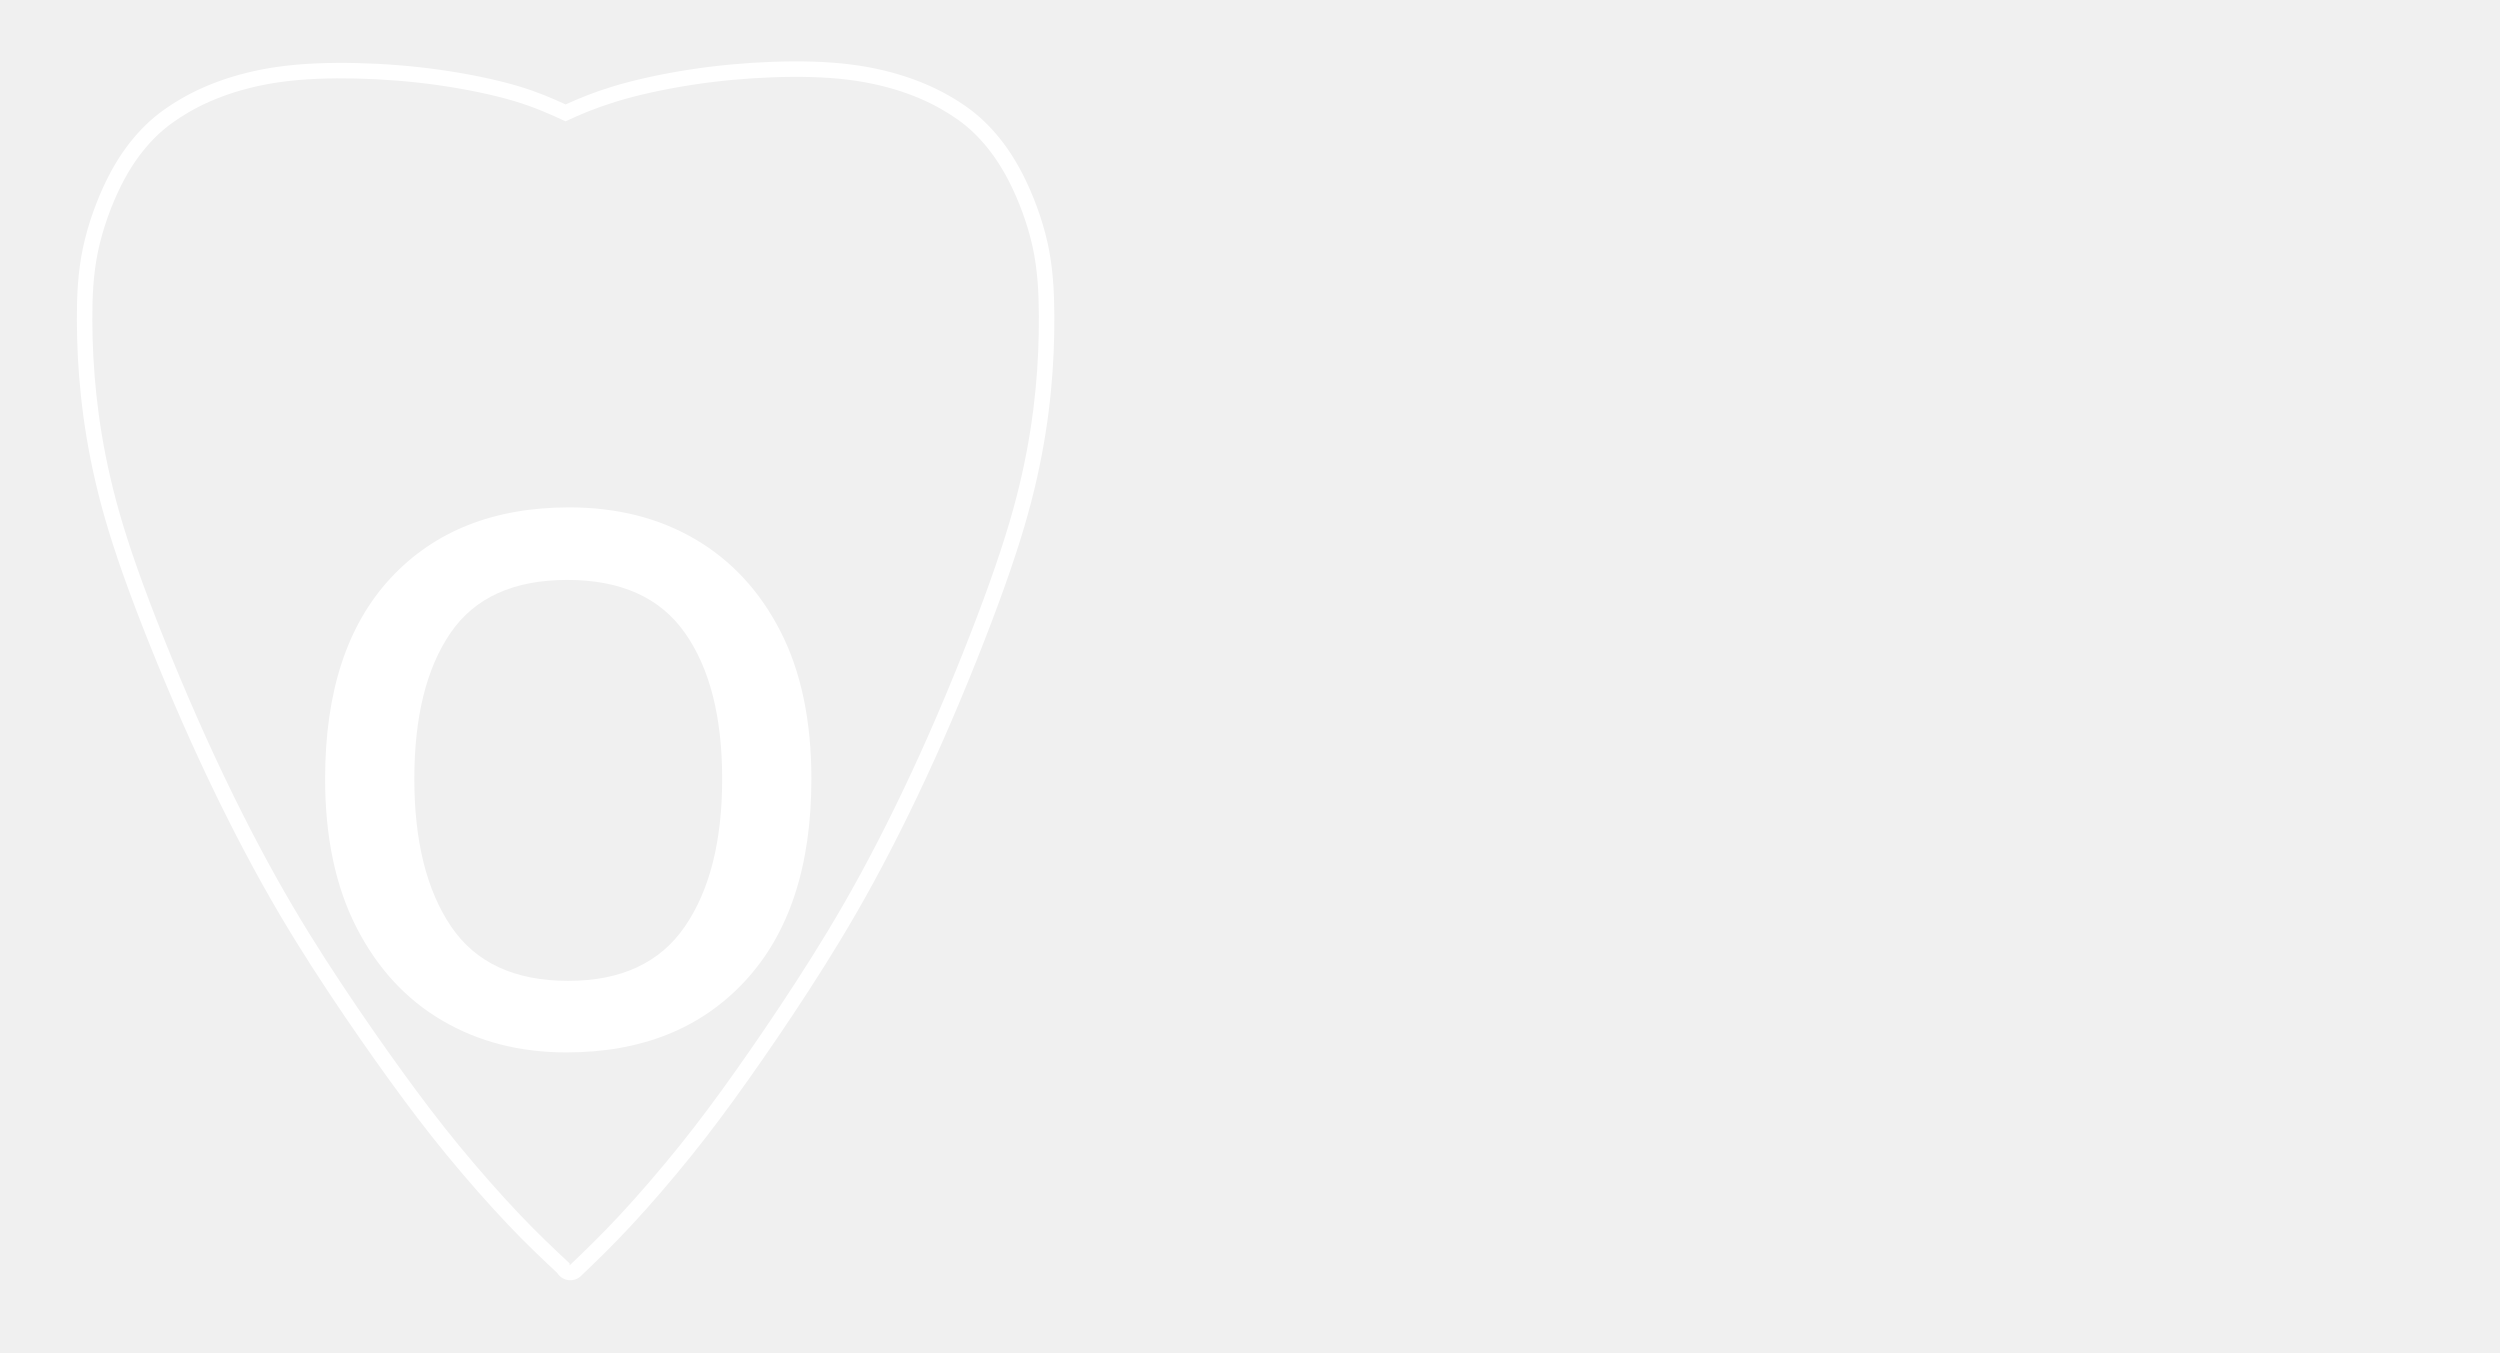
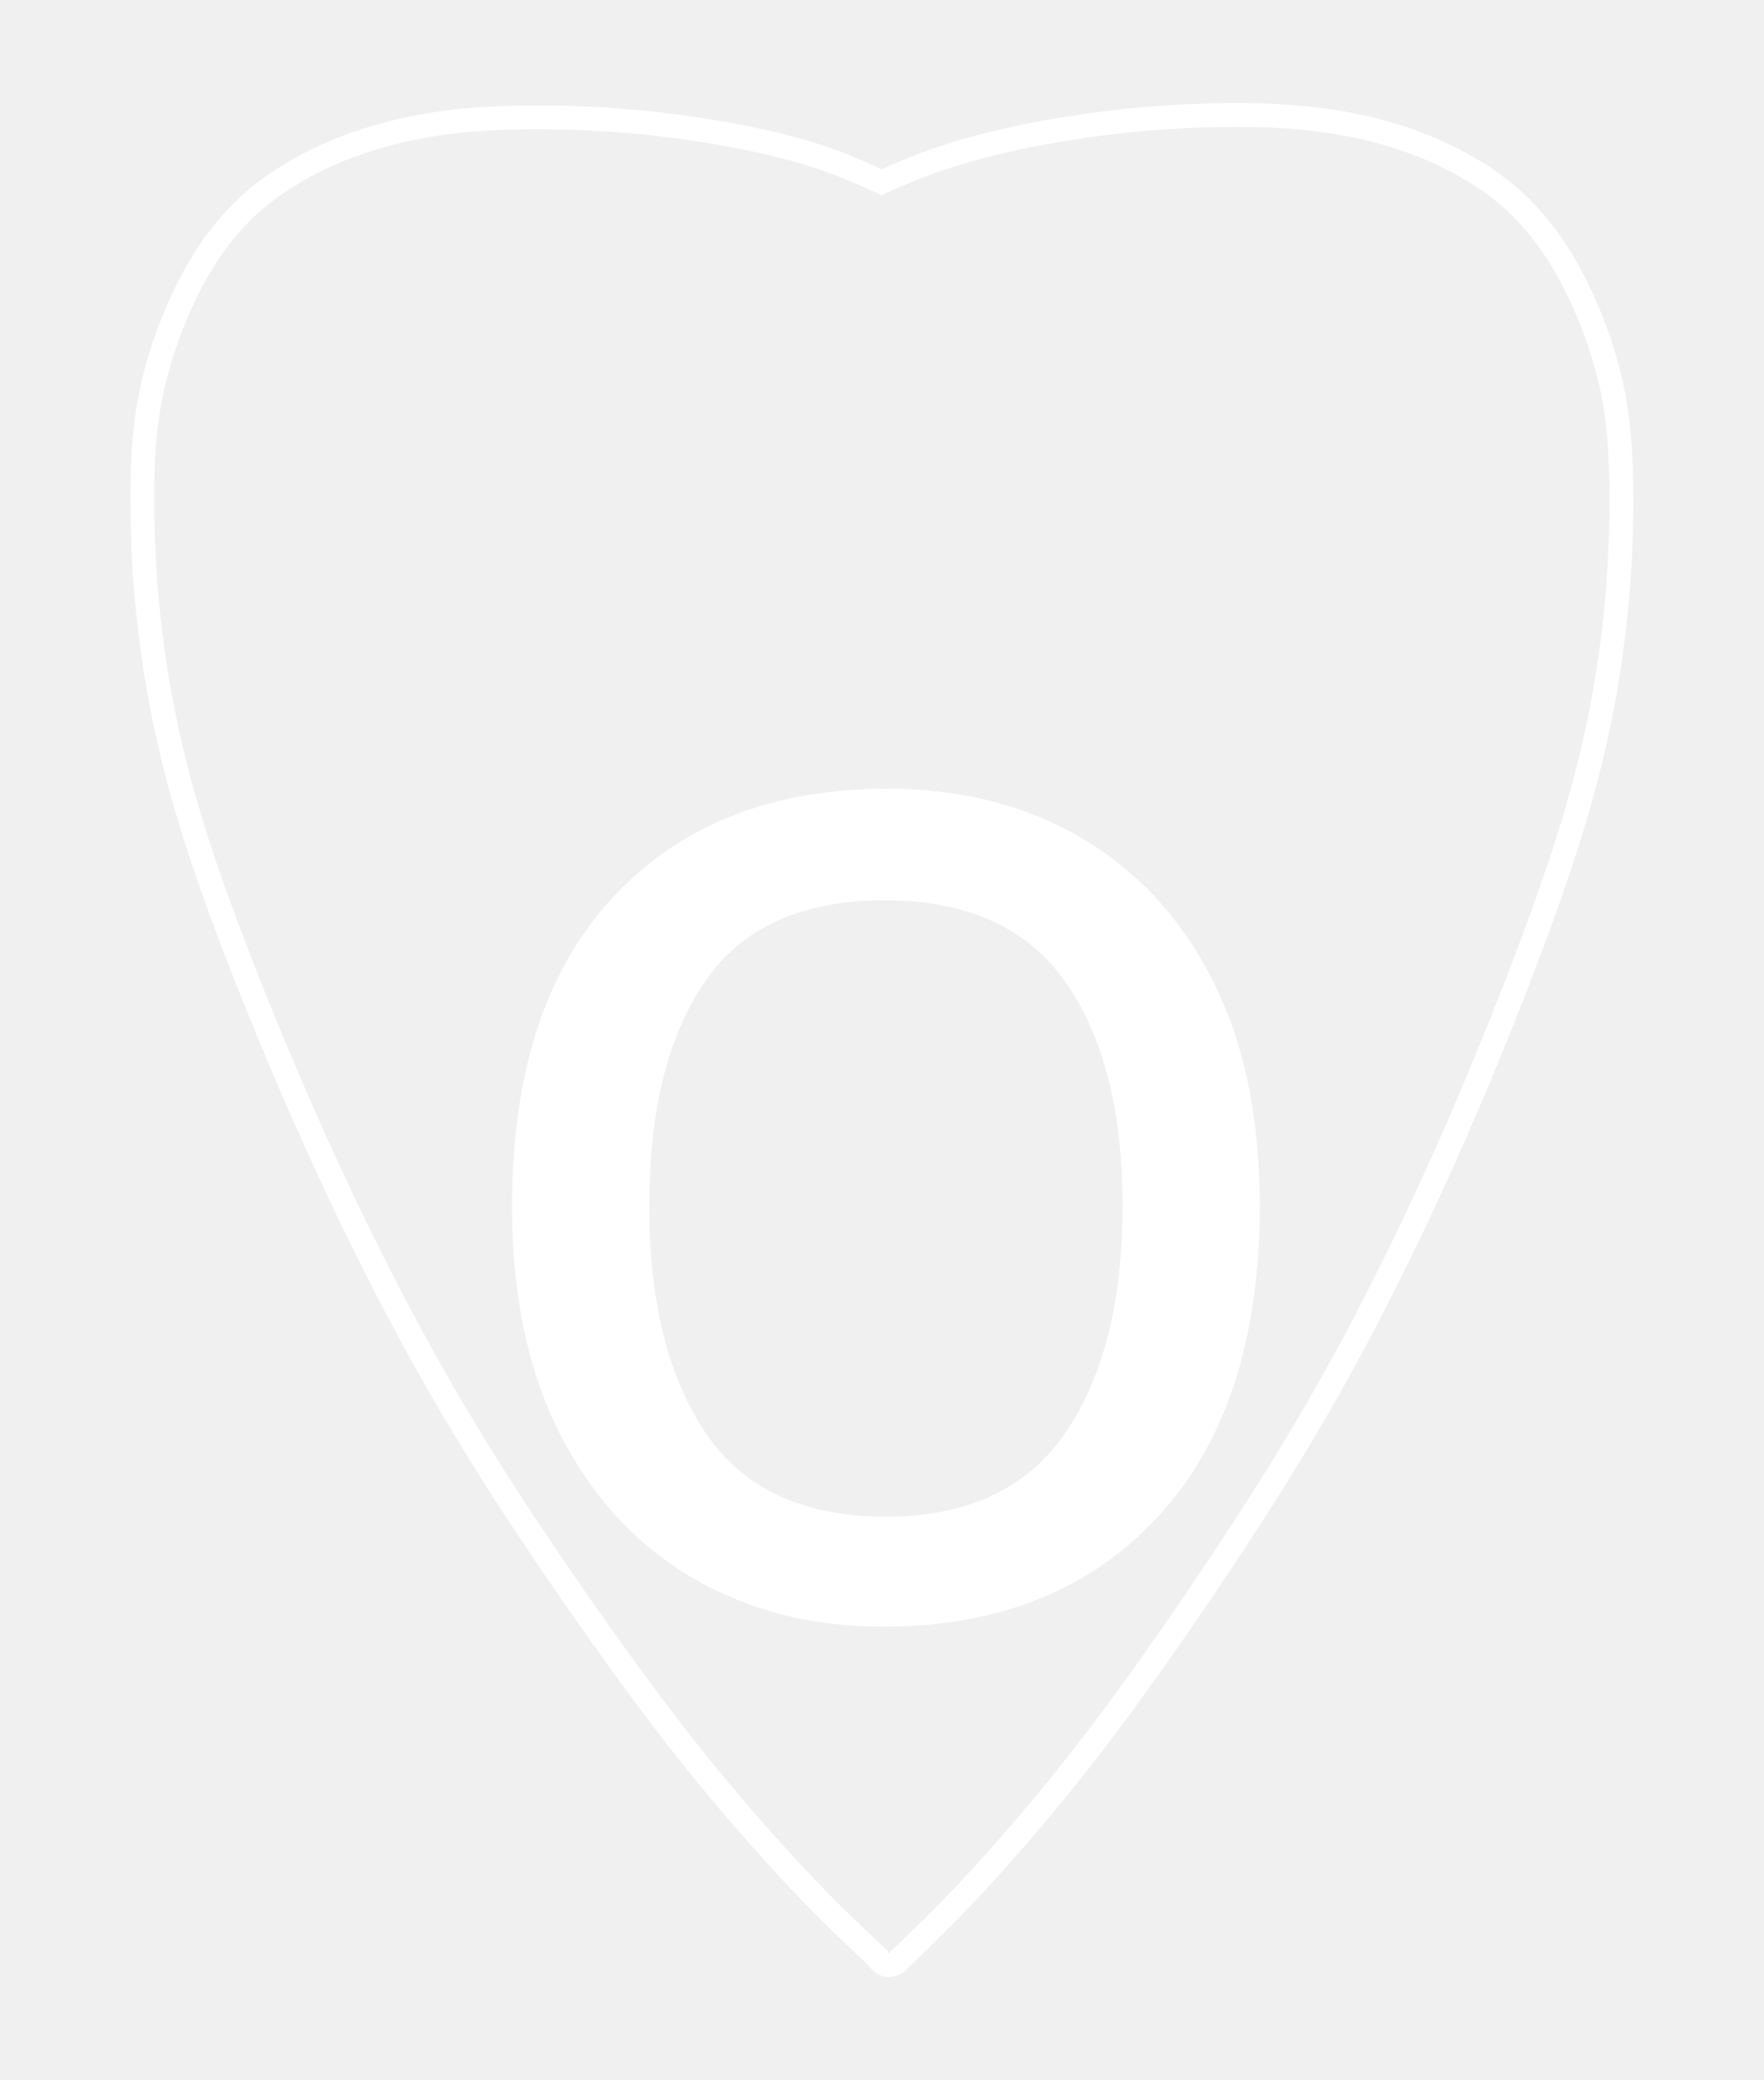
- <svg xmlns="http://www.w3.org/2000/svg" width="2550" height="1380" viewBox="0 0 674.688 365.125" version="1.1" id="svg1" xml:space="preserve">
-   <defs id="defs1" />
-   <g id="layer1" transform="translate(-117.3607,-118.6377)">
+ <svg xmlns="http://www.w3.org/2000/svg" width="1170" height="1380" viewBox="0 0 309.563 365.125" version="1.1" id="svg1" xml:space="preserve">
+   <g id="layer1" transform="translate(-115.223,-117.1092)">
    <g id="g142" transform="translate(-87.89608,-108.1884)">
      <path id="path1" style="fill:#ffffff;fill-opacity:1;stroke-width:0.633" d="m 424.422,243.452 c -3.499,-0.102 -7.114,-0.072 -10.766,0.06 -7.309,0.265 -14.868,0.948 -22.418,2.116 -7.494,1.16 -15.108,2.823 -21.085,4.682 -4.926,1.532 -8.675,3.072 -12.246,4.7 -3.662,-1.669 -7.599,-3.403 -12.836,-4.956 -5.994,-1.778 -13.624,-3.339 -21.129,-4.398 -7.56,-1.066 -15.125,-1.646 -22.436,-1.812 -7.286,-0.166 -14.454,0.077 -20.892,0.956 -6.46,0.881 -12.156,2.396 -16.996,4.212 -4.861,1.825 -8.82,3.936 -12.17,6.119 -3.389,2.208 -6.161,4.493 -8.994,7.636 -2.811,3.119 -5.614,7.005 -8.287,12.359 -2.631,5.271 -5.137,11.993 -6.531,18.624 -1.403,6.67 -1.658,13.142 -1.633,19.598 0.025,6.475 0.333,13.186 1.103,20.401 0.769,7.212 1.999,14.916 3.938,23.227 1.942,8.323 4.583,17.206 9.003,29.244 4.403,11.991 10.595,27.167 16.935,41.178 6.349,14.031 12.872,26.95 19.081,38.075 6.218,11.141 12.1,20.448 17.84,29.11 5.734,8.653 11.337,16.677 16.528,23.849 5.197,7.181 9.998,13.533 15.419,20.134 5.404,6.582 11.416,13.404 16.599,18.856 4.95,5.207 9.109,9.121 13.183,12.939 a 4.177,4.177 0 0 0 6.235,0.988 c 4.234,-4.058 8.537,-8.181 13.685,-13.718 5.132,-5.52 11.084,-12.423 16.429,-19.077 5.361,-6.674 10.104,-13.089 15.236,-20.339 5.126,-7.242 10.656,-15.342 16.311,-24.071 5.661,-8.738 11.459,-18.125 17.576,-29.349 6.109,-11.207 12.516,-24.21 18.738,-38.326 6.214,-14.095 12.27,-29.356 16.565,-41.406 4.312,-12.097 6.872,-21.015 8.739,-29.364 1.864,-8.336 3.024,-16.054 3.729,-23.276 0.705,-7.225 0.954,-13.938 0.921,-20.413 -0.033,-6.457 -0.347,-12.925 -1.81,-19.577 -1.454,-6.613 -4.021,-13.302 -6.7,-18.539 -2.721,-5.319 -5.562,-9.171 -8.403,-12.254 -2.863,-3.106 -5.656,-5.353 -9.065,-7.516 -3.37,-2.138 -7.35,-4.198 -12.229,-5.958 -4.858,-1.752 -10.567,-3.187 -17.035,-3.982 -3.232,-0.397 -6.634,-0.632 -10.133,-0.734 z m -0.122,4.175 c 3.395,0.099 6.665,0.326 9.746,0.704 6.161,0.757 11.563,2.12 16.125,3.765 4.562,1.646 8.286,3.574 11.41,5.556 3.125,1.982 5.65,4.018 8.232,6.82 2.582,2.802 5.22,6.369 7.755,11.325 2.535,4.956 4.969,11.3 6.339,17.533 1.37,6.233 1.678,12.354 1.71,18.702 0.032,6.348 -0.211,12.922 -0.9,19.985 -0.689,7.063 -1.824,14.615 -3.648,22.772 -1.824,8.157 -4.336,16.919 -8.598,28.873 -4.261,11.954 -10.27,27.101 -16.451,41.122 -6.181,14.021 -12.535,26.915 -18.584,38.013 -6.049,11.098 -11.794,20.399 -17.415,29.076 -5.621,8.677 -11.118,16.728 -16.215,23.929 -5.097,7.201 -9.794,13.551 -15.084,20.137 -5.29,6.586 -11.174,13.409 -16.231,18.848 -5.057,5.439 -9.287,9.492 -13.517,13.546 h -4.1e-4 l -0.002,-0.558 c -4.221,-3.954 -8.447,-7.919 -13.498,-13.233 -5.105,-5.37 -11.049,-12.113 -16.398,-18.628 -5.349,-6.515 -10.102,-12.801 -15.263,-19.932 -5.161,-7.131 -10.731,-15.108 -16.43,-23.708 -5.699,-8.6 -11.527,-17.822 -17.675,-28.838 -6.148,-11.015 -12.616,-23.824 -18.922,-37.761 -6.306,-13.937 -12.451,-28.999 -16.819,-40.895 -4.368,-11.896 -6.959,-20.625 -8.856,-28.756 -1.897,-8.132 -3.101,-15.666 -3.853,-22.72 -0.753,-7.054 -1.055,-13.625 -1.08,-19.973 -0.024,-6.348 0.229,-12.472 1.543,-18.723 1.314,-6.251 3.69,-12.629 6.181,-17.619 2.491,-4.99 5.097,-8.591 7.654,-11.428 2.557,-2.837 5.065,-4.908 8.171,-6.932 3.107,-2.024 6.812,-4.001 11.359,-5.708 4.547,-1.707 9.936,-3.146 16.09,-3.985 6.154,-0.84 13.074,-1.082 20.233,-0.919 7.159,0.163 14.557,0.732 21.947,1.775 7.39,1.042 14.77,2.559 20.524,4.265 5.714,1.695 9.913,3.628 14.013,5.512 3.94,-1.867 8.001,-3.564 13.496,-5.272 5.739,-1.784 13.105,-3.401 20.485,-4.543 7.38,-1.142 14.774,-1.81 21.931,-2.07 3.579,-0.13 7.098,-0.158 10.493,-0.058 z" />
      <text xml:space="preserve" style="font-style:normal;font-variant:normal;font-weight:normal;font-stretch:normal;font-size:264.583px;font-family:'Kumbh Sans';-inkscape-font-specification:'Kumbh Sans';text-align:start;writing-mode:lr-tb;direction:ltr;text-anchor:start;fill:#ff0000;fill-opacity:0.236;stroke-width:0.265" x="278.448" y="508.208" id="text142">
        <tspan id="tspan142" style="font-style:normal;font-variant:normal;font-weight:100;font-stretch:normal;font-size:264.583px;font-family:'Kumbh Sans';-inkscape-font-specification:'Kumbh Sans Thin';fill:#ffffff;fill-opacity:1;stroke-width:0.265" x="278.448" y="508.208">o</tspan>
      </text>
    </g>
  </g>
</svg>
